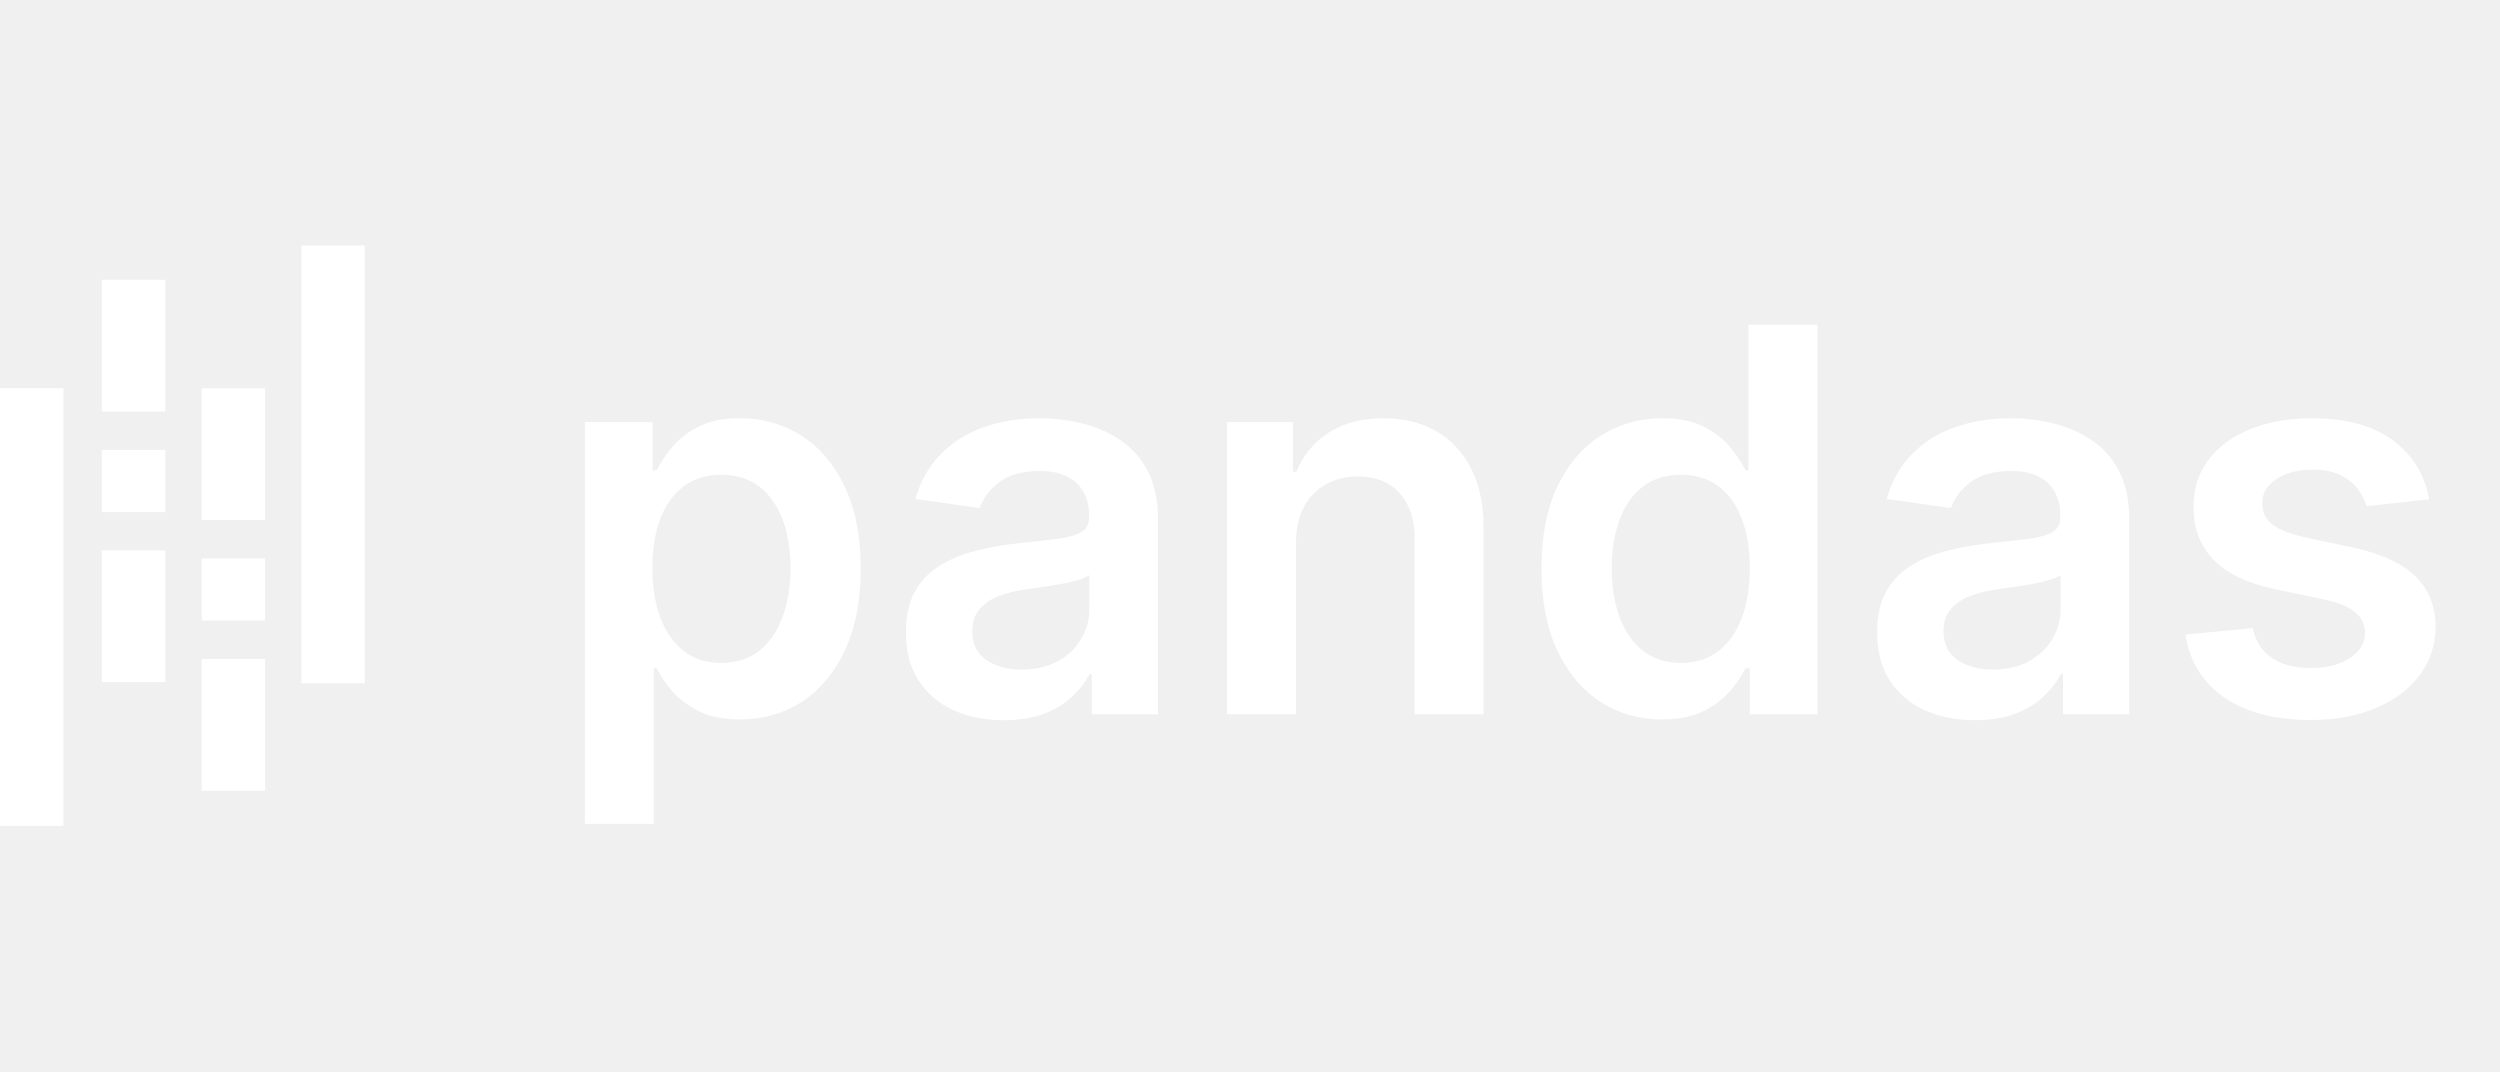
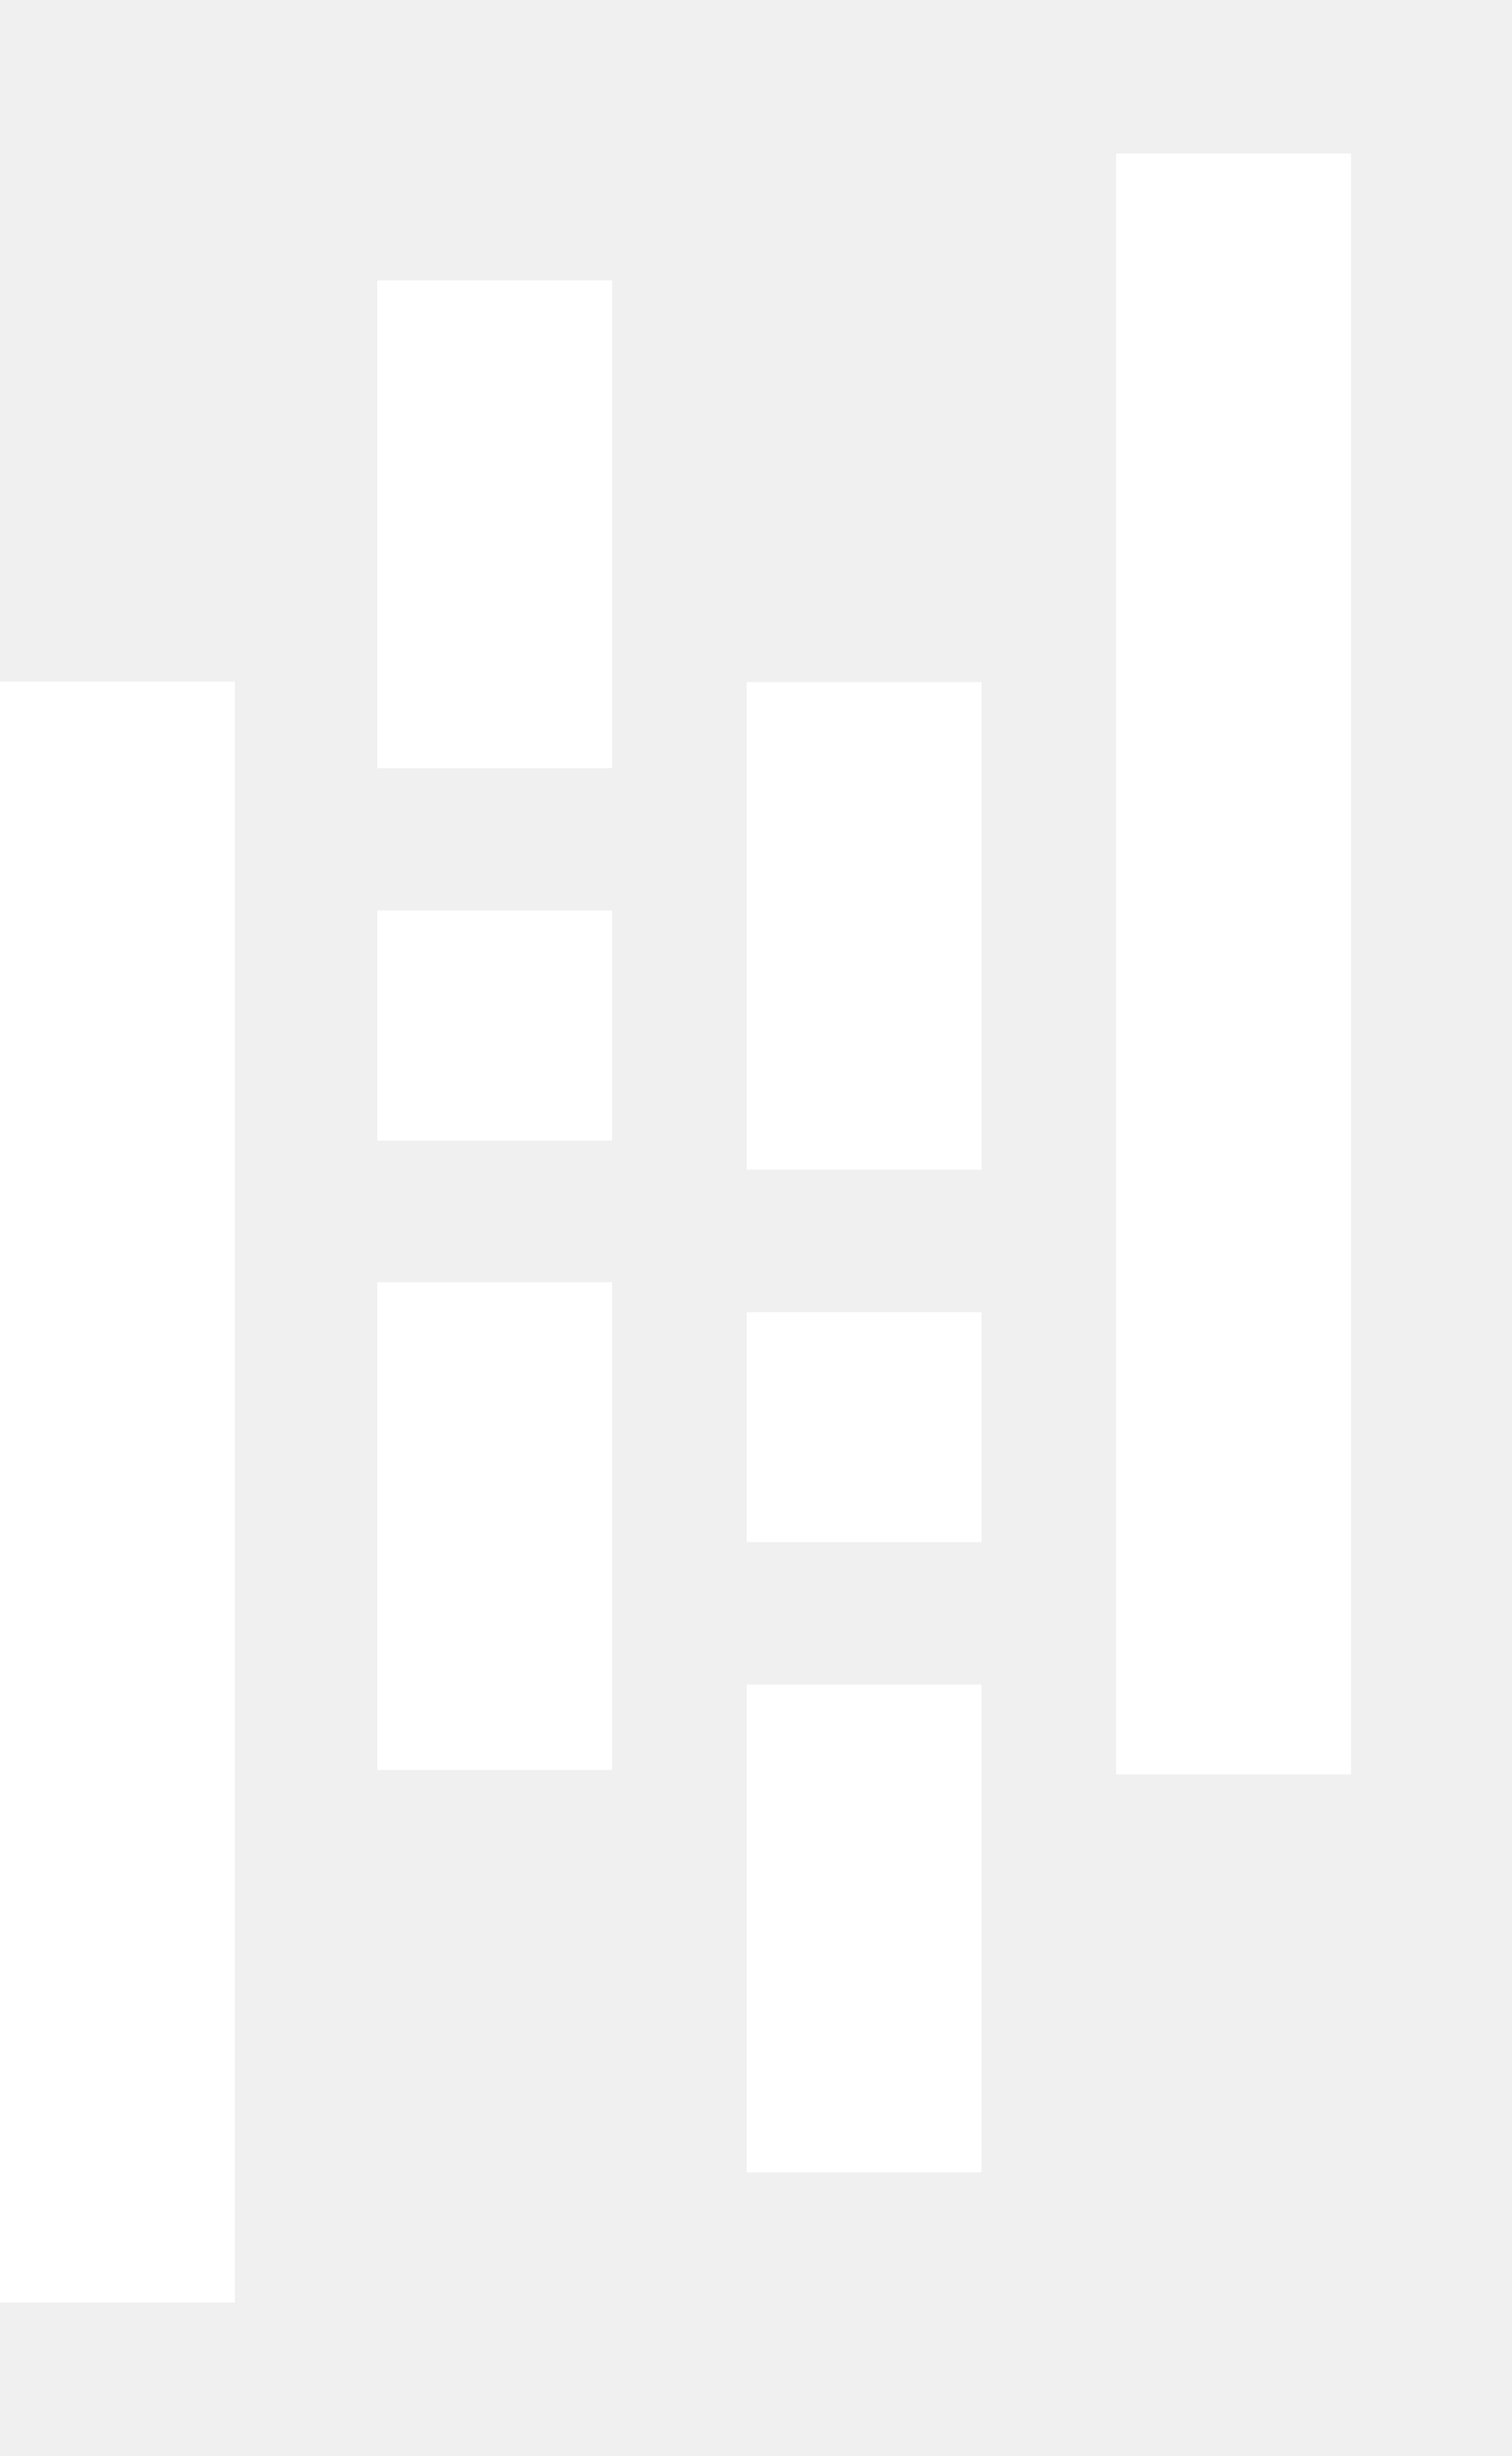
- <svg xmlns="http://www.w3.org/2000/svg" width="56" height="24" viewBox="8 0 56 24" fill="none">
-   <path d="M11.703 6.268H10.282V9.218H11.703V6.268Z" fill="white" />
-   <path d="M11.703 12.328H10.282V15.278H11.703V12.328Z" fill="white" />
-   <path d="M11.703 10.079H10.282V11.471H11.703V10.079Z" fill="white" />
-   <path d="M9.421 8.694H8V18.5H9.421V8.694Z" fill="white" />
-   <path d="M13.938 14.762H12.517V17.712H13.938V14.762Z" fill="white" />
-   <path d="M13.938 8.698H12.517V11.648H13.938V8.698Z" fill="white" />
-   <path d="M13.938 12.509H12.517V13.9H13.938V12.509Z" fill="white" />
-   <path d="M16.172 5.5H14.752V15.306H16.172V5.5Z" fill="white" />
-   <path d="M21.101 18.454V9.455H22.618V10.537H22.707C22.787 10.378 22.899 10.209 23.044 10.03C23.189 9.848 23.385 9.693 23.632 9.565C23.879 9.435 24.195 9.369 24.578 9.369C25.084 9.369 25.54 9.499 25.946 9.757C26.355 10.013 26.679 10.392 26.918 10.895C27.159 11.395 27.28 12.008 27.28 12.736C27.28 13.454 27.162 14.065 26.926 14.568C26.69 15.071 26.369 15.454 25.963 15.719C25.557 15.983 25.097 16.115 24.582 16.115C24.207 16.115 23.896 16.053 23.649 15.928C23.402 15.803 23.203 15.652 23.053 15.476C22.905 15.297 22.79 15.128 22.707 14.969H22.644V18.454H21.101ZM22.614 12.727C22.614 13.151 22.673 13.521 22.793 13.839C22.915 14.158 23.09 14.406 23.317 14.585C23.547 14.761 23.825 14.849 24.152 14.849C24.493 14.849 24.779 14.758 25.009 14.577C25.239 14.392 25.412 14.141 25.529 13.822C25.648 13.501 25.707 13.136 25.707 12.727C25.707 12.321 25.649 11.96 25.533 11.645C25.416 11.329 25.243 11.082 25.013 10.903C24.783 10.724 24.496 10.635 24.152 10.635C23.823 10.635 23.543 10.722 23.313 10.895C23.082 11.068 22.908 11.311 22.788 11.624C22.672 11.936 22.614 12.304 22.614 12.727ZM30.482 16.132C30.068 16.132 29.694 16.058 29.362 15.911C29.032 15.76 28.771 15.538 28.578 15.246C28.387 14.953 28.292 14.592 28.292 14.163C28.292 13.794 28.36 13.489 28.497 13.247C28.633 13.006 28.819 12.812 29.055 12.668C29.291 12.523 29.556 12.413 29.852 12.339C30.15 12.263 30.458 12.207 30.776 12.173C31.16 12.133 31.471 12.098 31.71 12.067C31.948 12.033 32.122 11.982 32.23 11.913C32.34 11.842 32.396 11.733 32.396 11.585V11.56C32.396 11.239 32.301 10.99 32.11 10.814C31.92 10.638 31.646 10.55 31.288 10.55C30.91 10.55 30.61 10.632 30.389 10.797C30.17 10.962 30.022 11.156 29.945 11.381L28.505 11.176C28.619 10.778 28.806 10.446 29.068 10.179C29.329 9.909 29.649 9.707 30.026 9.574C30.404 9.438 30.822 9.369 31.279 9.369C31.595 9.369 31.909 9.406 32.221 9.48C32.534 9.554 32.819 9.676 33.078 9.847C33.336 10.014 33.544 10.243 33.7 10.533C33.859 10.822 33.938 11.185 33.938 11.619V16H32.455V15.101H32.404C32.31 15.283 32.178 15.453 32.008 15.612C31.84 15.768 31.629 15.895 31.373 15.992C31.12 16.085 30.823 16.132 30.482 16.132ZM30.883 14.999C31.193 14.999 31.461 14.938 31.688 14.815C31.916 14.69 32.09 14.526 32.212 14.321C32.337 14.117 32.4 13.893 32.4 13.652V12.881C32.352 12.921 32.269 12.957 32.153 12.992C32.039 13.026 31.911 13.055 31.769 13.081C31.627 13.107 31.487 13.129 31.348 13.149C31.208 13.169 31.087 13.186 30.985 13.2C30.755 13.232 30.549 13.283 30.367 13.354C30.186 13.425 30.042 13.524 29.937 13.652C29.832 13.777 29.779 13.939 29.779 14.138C29.779 14.422 29.883 14.636 30.09 14.781C30.298 14.926 30.562 14.999 30.883 14.999ZM37.03 12.165V16H35.487V9.455H36.962V10.567H37.039C37.189 10.2 37.429 9.909 37.759 9.693C38.091 9.477 38.502 9.369 38.99 9.369C39.442 9.369 39.836 9.466 40.171 9.659C40.509 9.852 40.77 10.132 40.955 10.499C41.142 10.865 41.235 11.31 41.232 11.832V16H39.689V12.071C39.689 11.633 39.575 11.291 39.348 11.044C39.124 10.797 38.813 10.673 38.415 10.673C38.145 10.673 37.905 10.733 37.695 10.852C37.487 10.969 37.324 11.138 37.205 11.359C37.088 11.581 37.03 11.849 37.03 12.165ZM45.227 16.115C44.713 16.115 44.252 15.983 43.846 15.719C43.44 15.454 43.119 15.071 42.883 14.568C42.647 14.065 42.529 13.454 42.529 12.736C42.529 12.008 42.649 11.395 42.887 10.895C43.129 10.392 43.454 10.013 43.863 9.757C44.272 9.499 44.728 9.369 45.231 9.369C45.615 9.369 45.93 9.435 46.177 9.565C46.424 9.693 46.62 9.848 46.765 10.03C46.91 10.209 47.022 10.378 47.102 10.537H47.166V7.273H48.713V16H47.196V14.969H47.102C47.022 15.128 46.907 15.297 46.757 15.476C46.606 15.652 46.407 15.803 46.16 15.928C45.913 16.053 45.602 16.115 45.227 16.115ZM45.657 14.849C45.984 14.849 46.262 14.761 46.492 14.585C46.723 14.406 46.897 14.158 47.017 13.839C47.136 13.521 47.196 13.151 47.196 12.727C47.196 12.304 47.136 11.936 47.017 11.624C46.9 11.311 46.727 11.068 46.497 10.895C46.27 10.722 45.99 10.635 45.657 10.635C45.314 10.635 45.027 10.724 44.797 10.903C44.566 11.082 44.393 11.329 44.277 11.645C44.16 11.96 44.102 12.321 44.102 12.727C44.102 13.136 44.16 13.501 44.277 13.822C44.396 14.141 44.571 14.392 44.801 14.577C45.034 14.758 45.319 14.849 45.657 14.849ZM52.238 16.132C51.823 16.132 51.45 16.058 51.117 15.911C50.788 15.76 50.526 15.538 50.333 15.246C50.143 14.953 50.048 14.592 50.048 14.163C50.048 13.794 50.116 13.489 50.252 13.247C50.389 13.006 50.575 12.812 50.81 12.668C51.046 12.523 51.312 12.413 51.607 12.339C51.906 12.263 52.214 12.207 52.532 12.173C52.916 12.133 53.227 12.098 53.465 12.067C53.704 12.033 53.877 11.982 53.985 11.913C54.096 11.842 54.151 11.733 54.151 11.585V11.56C54.151 11.239 54.056 10.99 53.866 10.814C53.675 10.638 53.401 10.55 53.043 10.55C52.666 10.55 52.366 10.632 52.144 10.797C51.925 10.962 51.778 11.156 51.701 11.381L50.261 11.176C50.374 10.778 50.562 10.446 50.823 10.179C51.085 9.909 51.404 9.707 51.782 9.574C52.16 9.438 52.578 9.369 53.035 9.369C53.35 9.369 53.664 9.406 53.977 9.48C54.289 9.554 54.575 9.676 54.833 9.847C55.092 10.014 55.299 10.243 55.455 10.533C55.614 10.822 55.694 11.185 55.694 11.619V16H54.211V15.101H54.16C54.066 15.283 53.934 15.453 53.764 15.612C53.596 15.768 53.384 15.895 53.129 15.992C52.876 16.085 52.579 16.132 52.238 16.132ZM52.639 14.999C52.948 14.999 53.217 14.938 53.444 14.815C53.671 14.69 53.846 14.526 53.968 14.321C54.093 14.117 54.156 13.893 54.156 13.652V12.881C54.107 12.921 54.025 12.957 53.908 12.992C53.795 13.026 53.667 13.055 53.525 13.081C53.383 13.107 53.242 13.129 53.103 13.149C52.964 13.169 52.843 13.186 52.741 13.2C52.511 13.232 52.305 13.283 52.123 13.354C51.941 13.425 51.798 13.524 51.693 13.652C51.587 13.777 51.535 13.939 51.535 14.138C51.535 14.422 51.639 14.636 51.846 14.781C52.053 14.926 52.318 14.999 52.639 14.999ZM62.416 11.185L61.01 11.338C60.97 11.196 60.901 11.062 60.801 10.938C60.705 10.812 60.574 10.712 60.409 10.635C60.245 10.558 60.043 10.52 59.804 10.52C59.483 10.52 59.213 10.589 58.995 10.729C58.779 10.868 58.672 11.048 58.675 11.27C58.672 11.46 58.742 11.615 58.884 11.734C59.029 11.854 59.267 11.952 59.6 12.028L60.716 12.267C61.335 12.401 61.796 12.612 62.097 12.902C62.401 13.192 62.554 13.571 62.557 14.04C62.554 14.452 62.433 14.815 62.195 15.131C61.959 15.443 61.631 15.688 61.21 15.864C60.79 16.04 60.307 16.128 59.761 16.128C58.96 16.128 58.316 15.96 57.827 15.625C57.338 15.287 57.047 14.817 56.953 14.214L58.458 14.07C58.526 14.365 58.671 14.588 58.892 14.739C59.114 14.889 59.402 14.964 59.757 14.964C60.124 14.964 60.418 14.889 60.639 14.739C60.864 14.588 60.976 14.402 60.976 14.18C60.976 13.993 60.904 13.838 60.759 13.716C60.617 13.594 60.395 13.5 60.094 13.435L58.977 13.2C58.35 13.07 57.885 12.849 57.584 12.54C57.283 12.227 57.134 11.832 57.136 11.355C57.134 10.952 57.243 10.602 57.465 10.307C57.689 10.008 58 9.778 58.398 9.616C58.798 9.452 59.26 9.369 59.783 9.369C60.55 9.369 61.154 9.533 61.594 9.859C62.037 10.186 62.311 10.628 62.416 11.185Z" fill="white" />
+ <svg xmlns="http://www.w3.org/2000/svg" width="8px" height="13px" viewBox="0 0 8 13" version="1.1">
+   <g stroke="none" stroke-width="1" fill="none" fill-rule="evenodd">
+     <g id="pandas" transform="translate(0, 0.8125)" fill="#FFFFFF" fill-rule="nonzero">
+       <polygon id="Path" points="3.24 0.672 1.997 0.672 1.997 3.254 3.24 3.254" />
+       <polygon id="Path" points="3.24 5.975 1.997 5.975 1.997 8.556 3.24 8.556" />
+       <polygon id="Path" points="3.24 4.007 1.997 4.007 1.997 5.225 3.24 5.225" />
+       <polygon id="Path" points="1.243 2.795 0 2.795 0 11.375 1.243 11.375" />
+       <polygon id="Path" points="5.195 8.104 3.952 8.104 3.952 10.686 5.195 10.686" />
+       <polygon id="Path" points="5.195 2.798 3.952 2.798 3.952 5.379 5.195 5.379" />
+       <polygon id="Path" points="5.195 6.133 3.952 6.133 3.952 7.35 5.195 7.35" />
+       <polygon id="Path" points="7.151 0 5.908 0 5.908 8.58 7.151 8.58" />
+     </g>
+   </g>
</svg>
